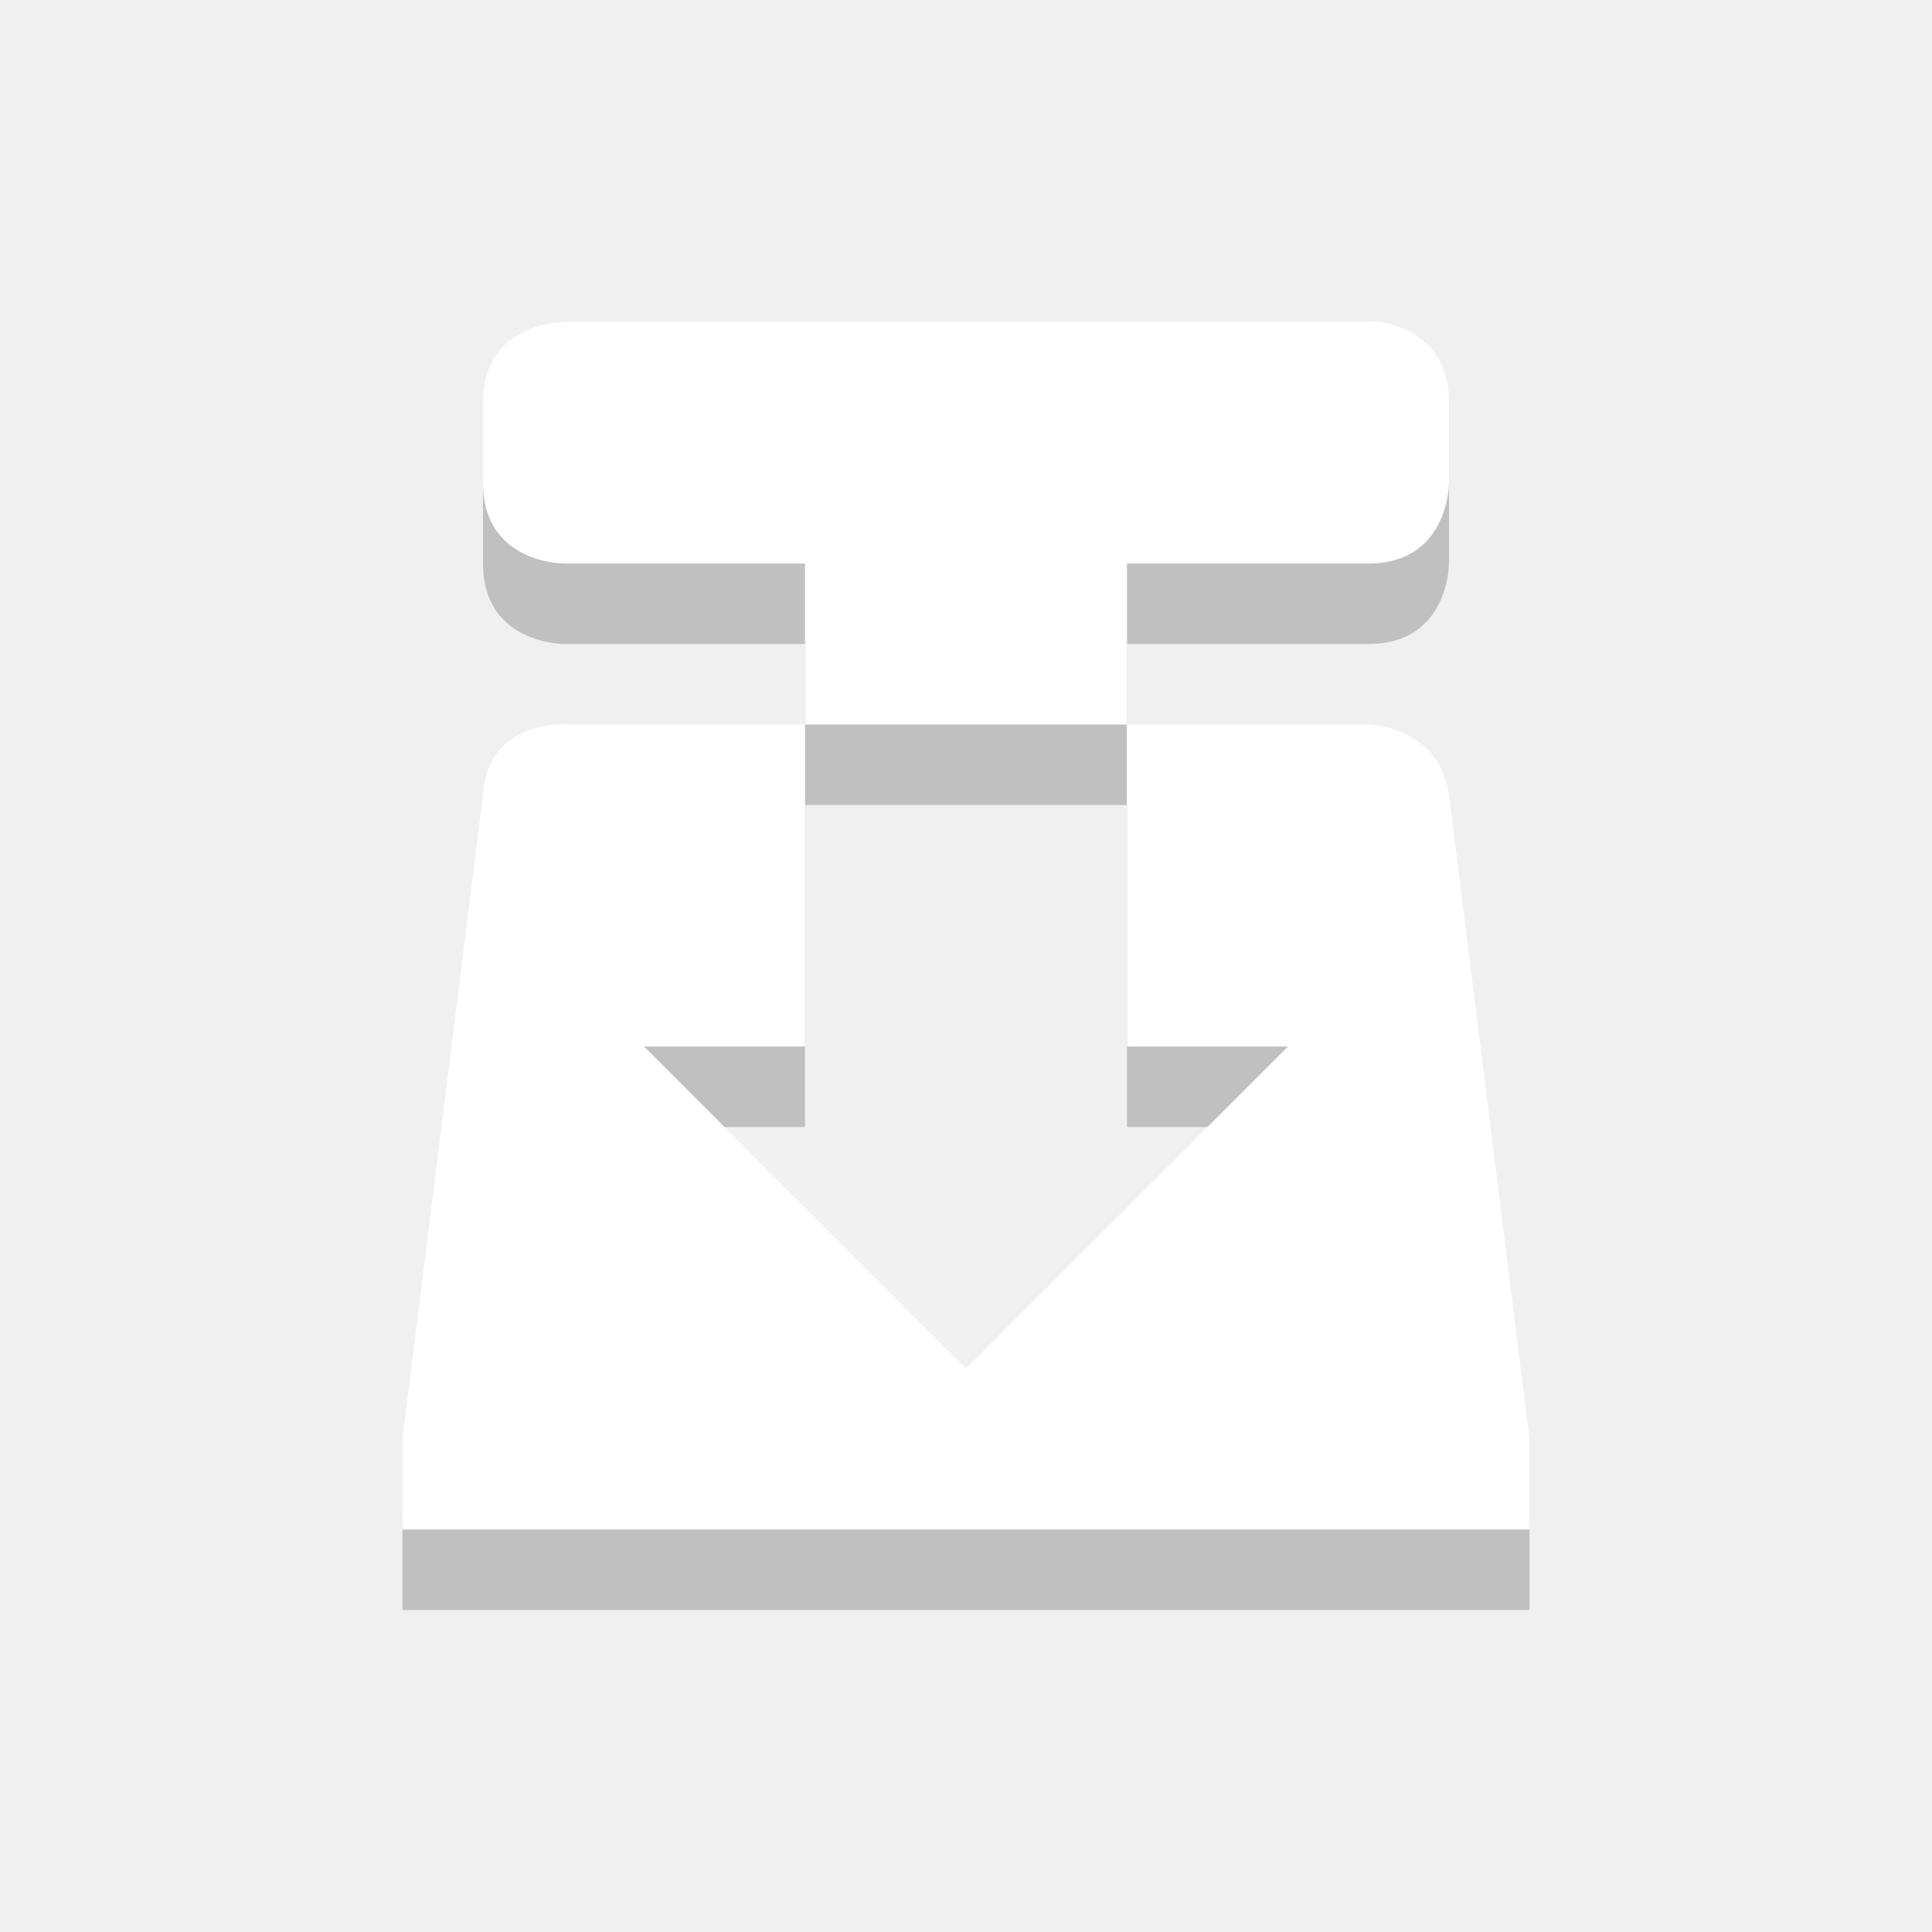
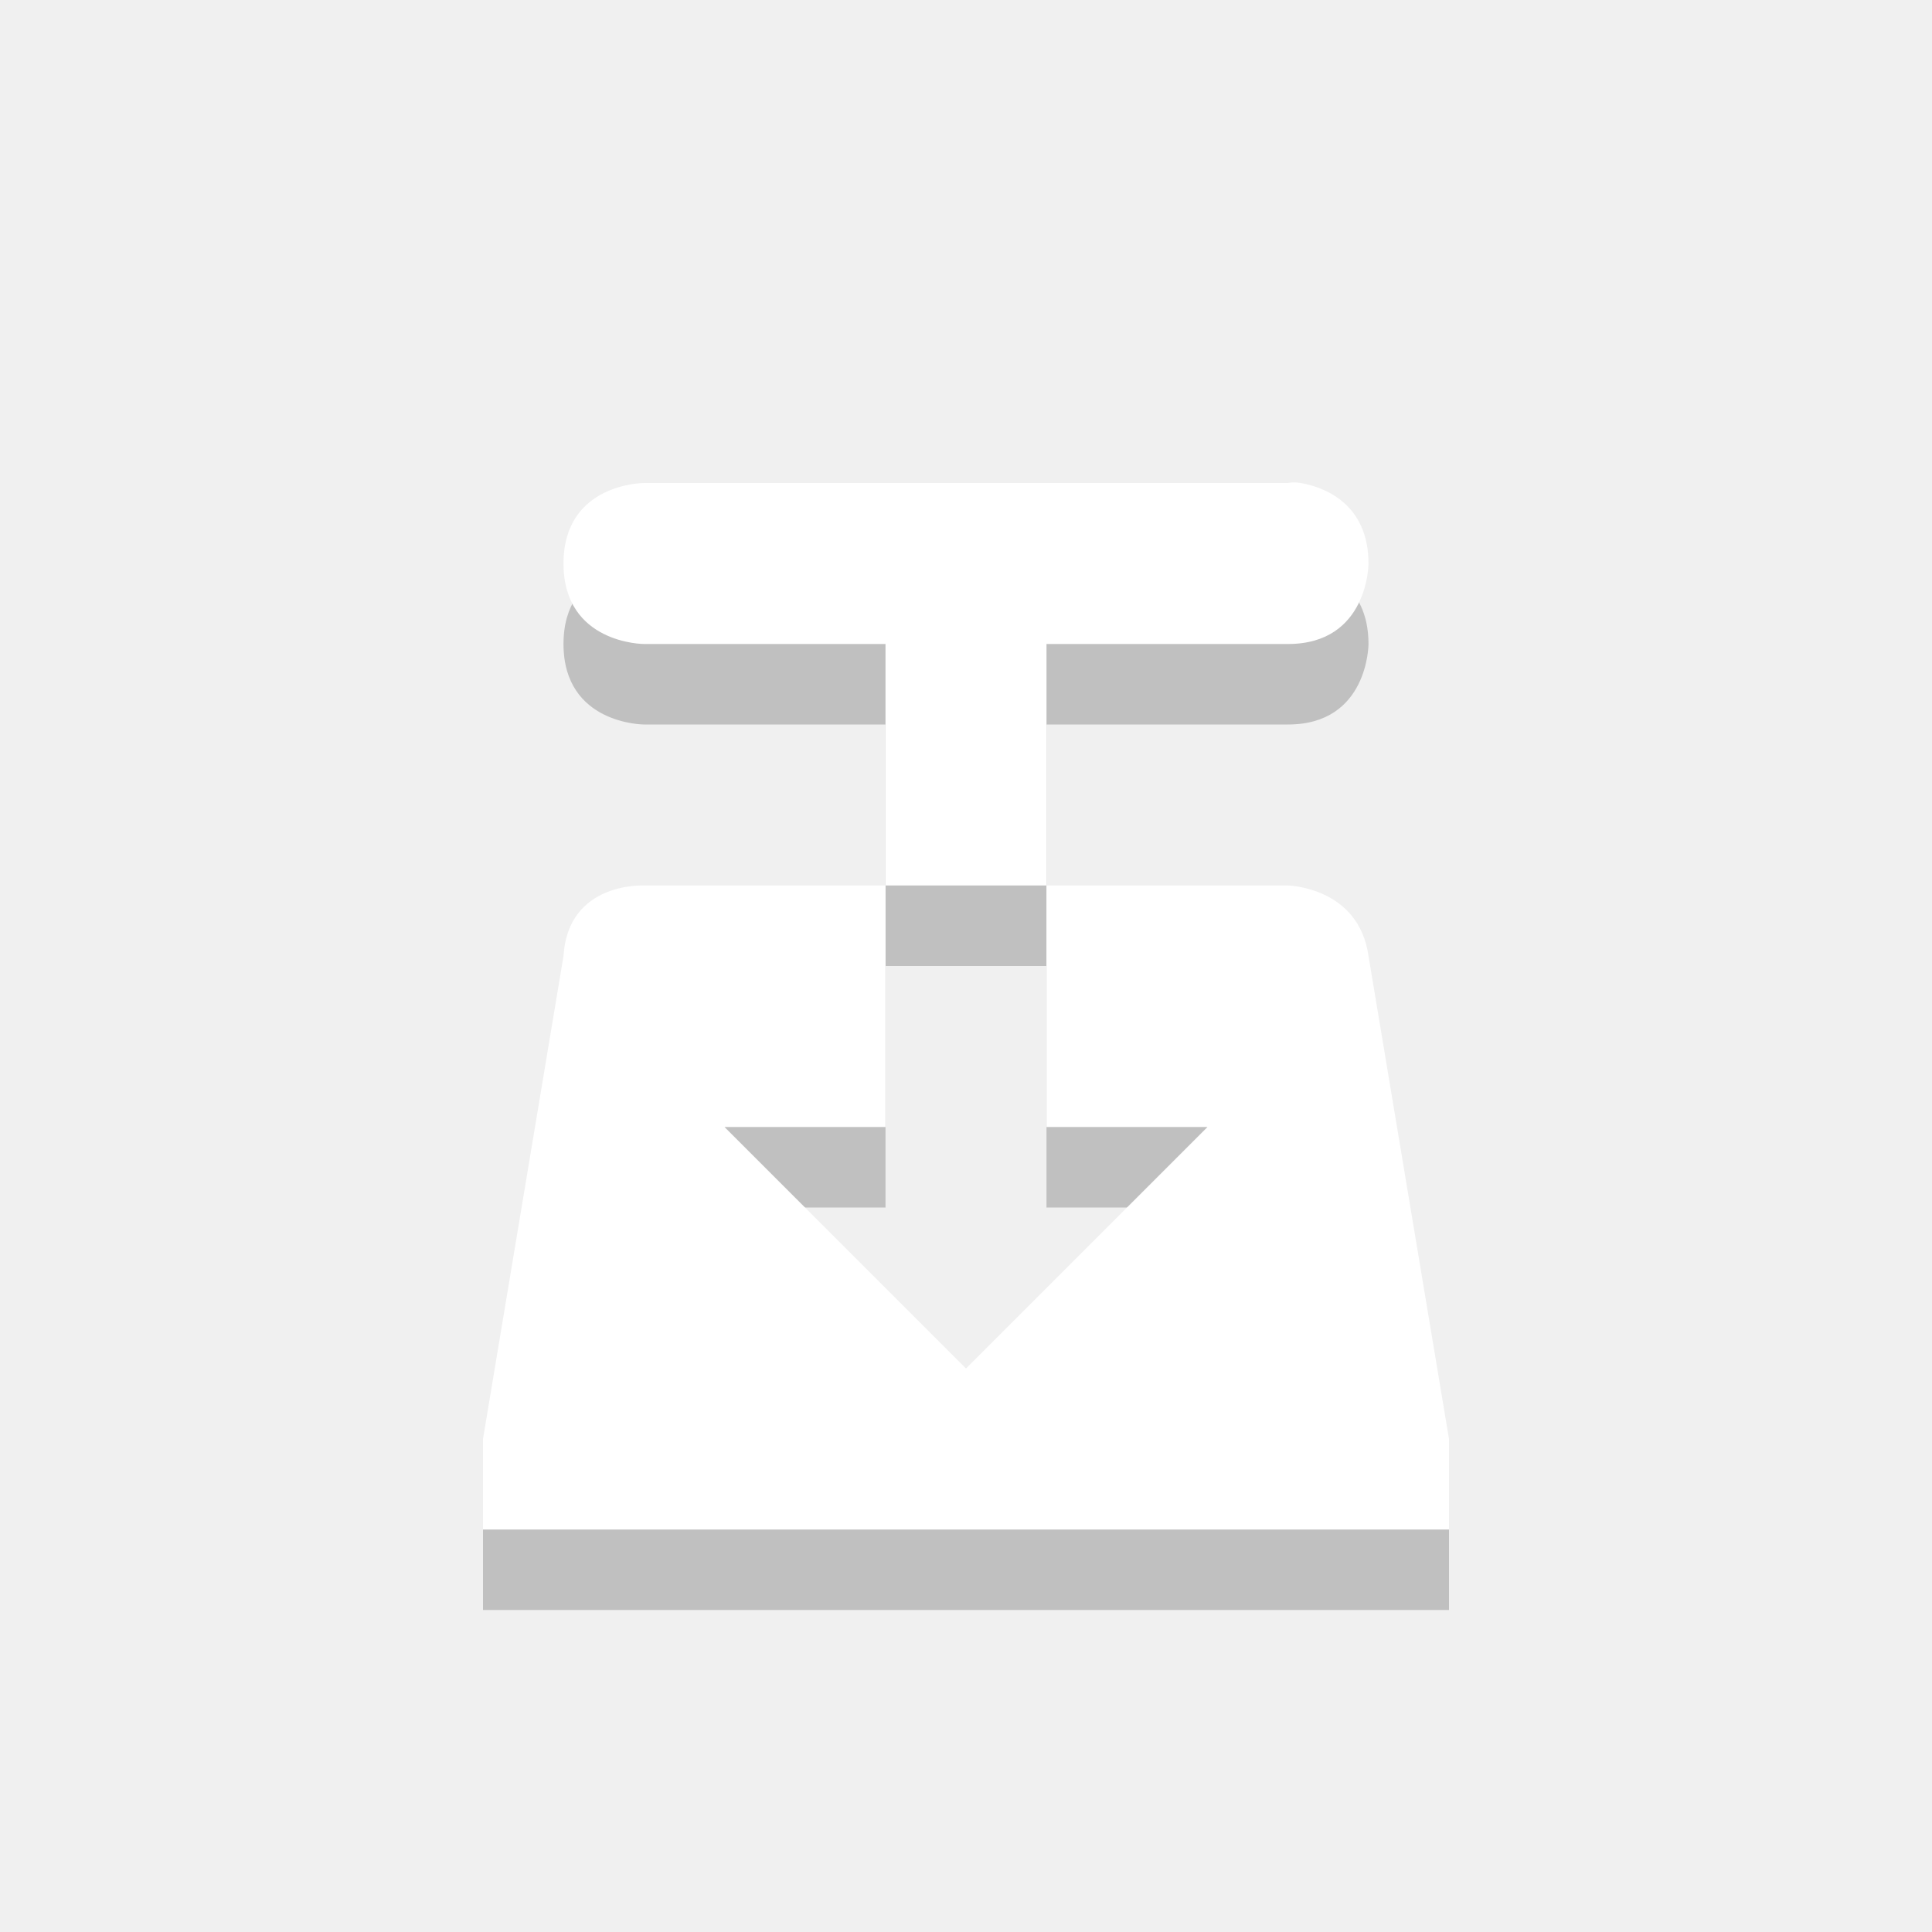
<svg xmlns="http://www.w3.org/2000/svg" width="24" height="24" id="svg3396" version="1.1">
  <defs id="defs3398" />
  <g id="layer1" transform="translate(0,8)">
-     <path id="path4026" d="m 17.156,-3 c 0.281,0.047 0.844,0.25 0.844,1 l 0,1 c 0,0 0,1 -1,1 l -3,0 0,2 -4,0 0,-2 -3,0 c 0,0 -1,0 -1,-1 l 0,-1 c 0,-1 1,-1 1,-1 l 10,0 c 0,0 0.062,-0.016 0.156,0 z m -7.156,5 0,4 -2,0 L 12,10 l 4,-4 -2,0 0,-4 3,0 c 0,0 0.878,0.018 1,0.875 L 19,10.875 19,12 18,12 6,12 5,12 5,10.875 6,2.875 c 0.057,-0.925 1,-0.875 1,-0.875 l 3,0 z" style="font-size:medium;font-style:normal;font-variant:normal;font-weight:normal;font-stretch:normal;text-indent:0;text-align:start;text-decoration:none;line-height:normal;letter-spacing:normal;word-spacing:normal;text-transform:none;direction:ltr;block-progression:tb;writing-mode:lr-tb;text-anchor:start;baseline-shift:baseline;opacity:0.2;color:#000000;fill:#000000;fill-opacity:1;fill-rule:nonzero;stroke:none;stroke-width:2;marker:none;visibility:visible;display:inline;overflow:visible;enable-background:accumulate;font-family:Sans;-inkscape-font-specification:Sans" />
-     <path style="font-size:medium;font-style:normal;font-variant:normal;font-weight:normal;font-stretch:normal;text-indent:0;text-align:start;text-decoration:none;line-height:normal;letter-spacing:normal;word-spacing:normal;text-transform:none;direction:ltr;block-progression:tb;writing-mode:lr-tb;text-anchor:start;baseline-shift:baseline;color:#000000;fill:#ffffff;fill-opacity:1;fill-rule:nonzero;stroke:none;stroke-width:2;marker:none;visibility:visible;display:inline;overflow:visible;enable-background:accumulate;font-family:Sans;-inkscape-font-specification:Sans" d="m 17.156,-4 c 0.281,0.047 0.844,0.25 0.844,1 l 0,1 c 0,0 0,1 -1,1 l -3,0 0,2 -4,0 0,-2 -3,0 c 0,0 -1,0 -1,-1 l 0,-1 c 0,-1 1,-1 1,-1 l 10,0 c 0,0 0.062,-0.016 0.156,0 z m -7.156,5 0,4 -2,0 L 12,9 l 4,-4 -2,0 0,-4 3,0 c 0,0 0.878,0.018 1,0.875 L 19,9.875 19,11 18,11 6,11 5,11 5,9.875 6,1.875 c 0.057,-0.925 1,-0.875 1,-0.875 l 3,0 z" id="path3775-3" />
+     <path style="font-size:medium;font-style:normal;font-variant:normal;font-weight:normal;font-stretch:normal;text-indent:0;text-align:start;text-decoration:none;line-height:normal;letter-spacing:normal;word-spacing:normal;text-transform:none;direction:ltr;block-progression:tb;writing-mode:lr-tb;text-anchor:start;baseline-shift:baseline;opacity:0.2;color:#000000;fill:#000000;fill-opacity:1;fill-rule:nonzero;stroke:none;stroke-width:2;marker:none;visibility:visible;display:inline;overflow:visible;enable-background:accumulate;font-family:Sans;-inkscape-font-specification:Sans" d="M 16.156,-1 C 16.438,-0.953 17,-0.75 17,0 l 0,3e-7 c 0,0 0,1 -1,1 l -3,0 L 13,4 11,4 11,1 8,1 C 8,1 7,1 7,0 l 0,-3e-7 c 0,-1 1,-1 1,-1 L 16,-1 c 0,0 0.062,-0.016 0.156,0 z M 11,4 11,7 9,7 l 3,3 3,-3 -2,0 L 13,4 16,4 c 0,0 0.878,0.018 1,0.875 l 1,6 L 18,12 17,12 7,12 6,12 6,10.875 7,4.875 c 0.057,-0.925 1,-0.875 1,-0.875 z" id="path2991" />
+     <path style="font-size:medium;font-style:normal;font-variant:normal;font-weight:normal;font-stretch:normal;text-indent:0;text-align:start;text-decoration:none;line-height:normal;letter-spacing:normal;word-spacing:normal;text-transform:none;direction:ltr;block-progression:tb;writing-mode:lr-tb;text-anchor:start;baseline-shift:baseline;color:#000000;fill:#ffffff;fill-opacity:1;fill-rule:nonzero;stroke:none;stroke-width:2;marker:none;visibility:visible;display:inline;overflow:visible;enable-background:accumulate;font-family:Sans;-inkscape-font-specification:Sans" d="M 16.156,-2 C 16.438,-1.953 17,-1.75 17,-1 l 0,3e-7 c 0,0 0,1 -1,1 l -3,0 L 13,3 11,3 11,0 8,0 C 8,0 7,0 7,-1 l 0,-3e-7 c 0,-1 1,-1 1,-1 L 16,-2 c 0,0 0.062,-0.016 0.156,0 z M 11,3 11,6 9,6 l 3,3 3,-3 -2,0 L 13,3 16,3 c 0,0 0.878,0.018 1,0.875 l 1,6 L 18,11 17,11 7,11 6,11 6,9.875 7,3.875 c 0.057,-0.925 1,-0.875 1,-0.875 z" id="path3775-3" />
  </g>
</svg>
